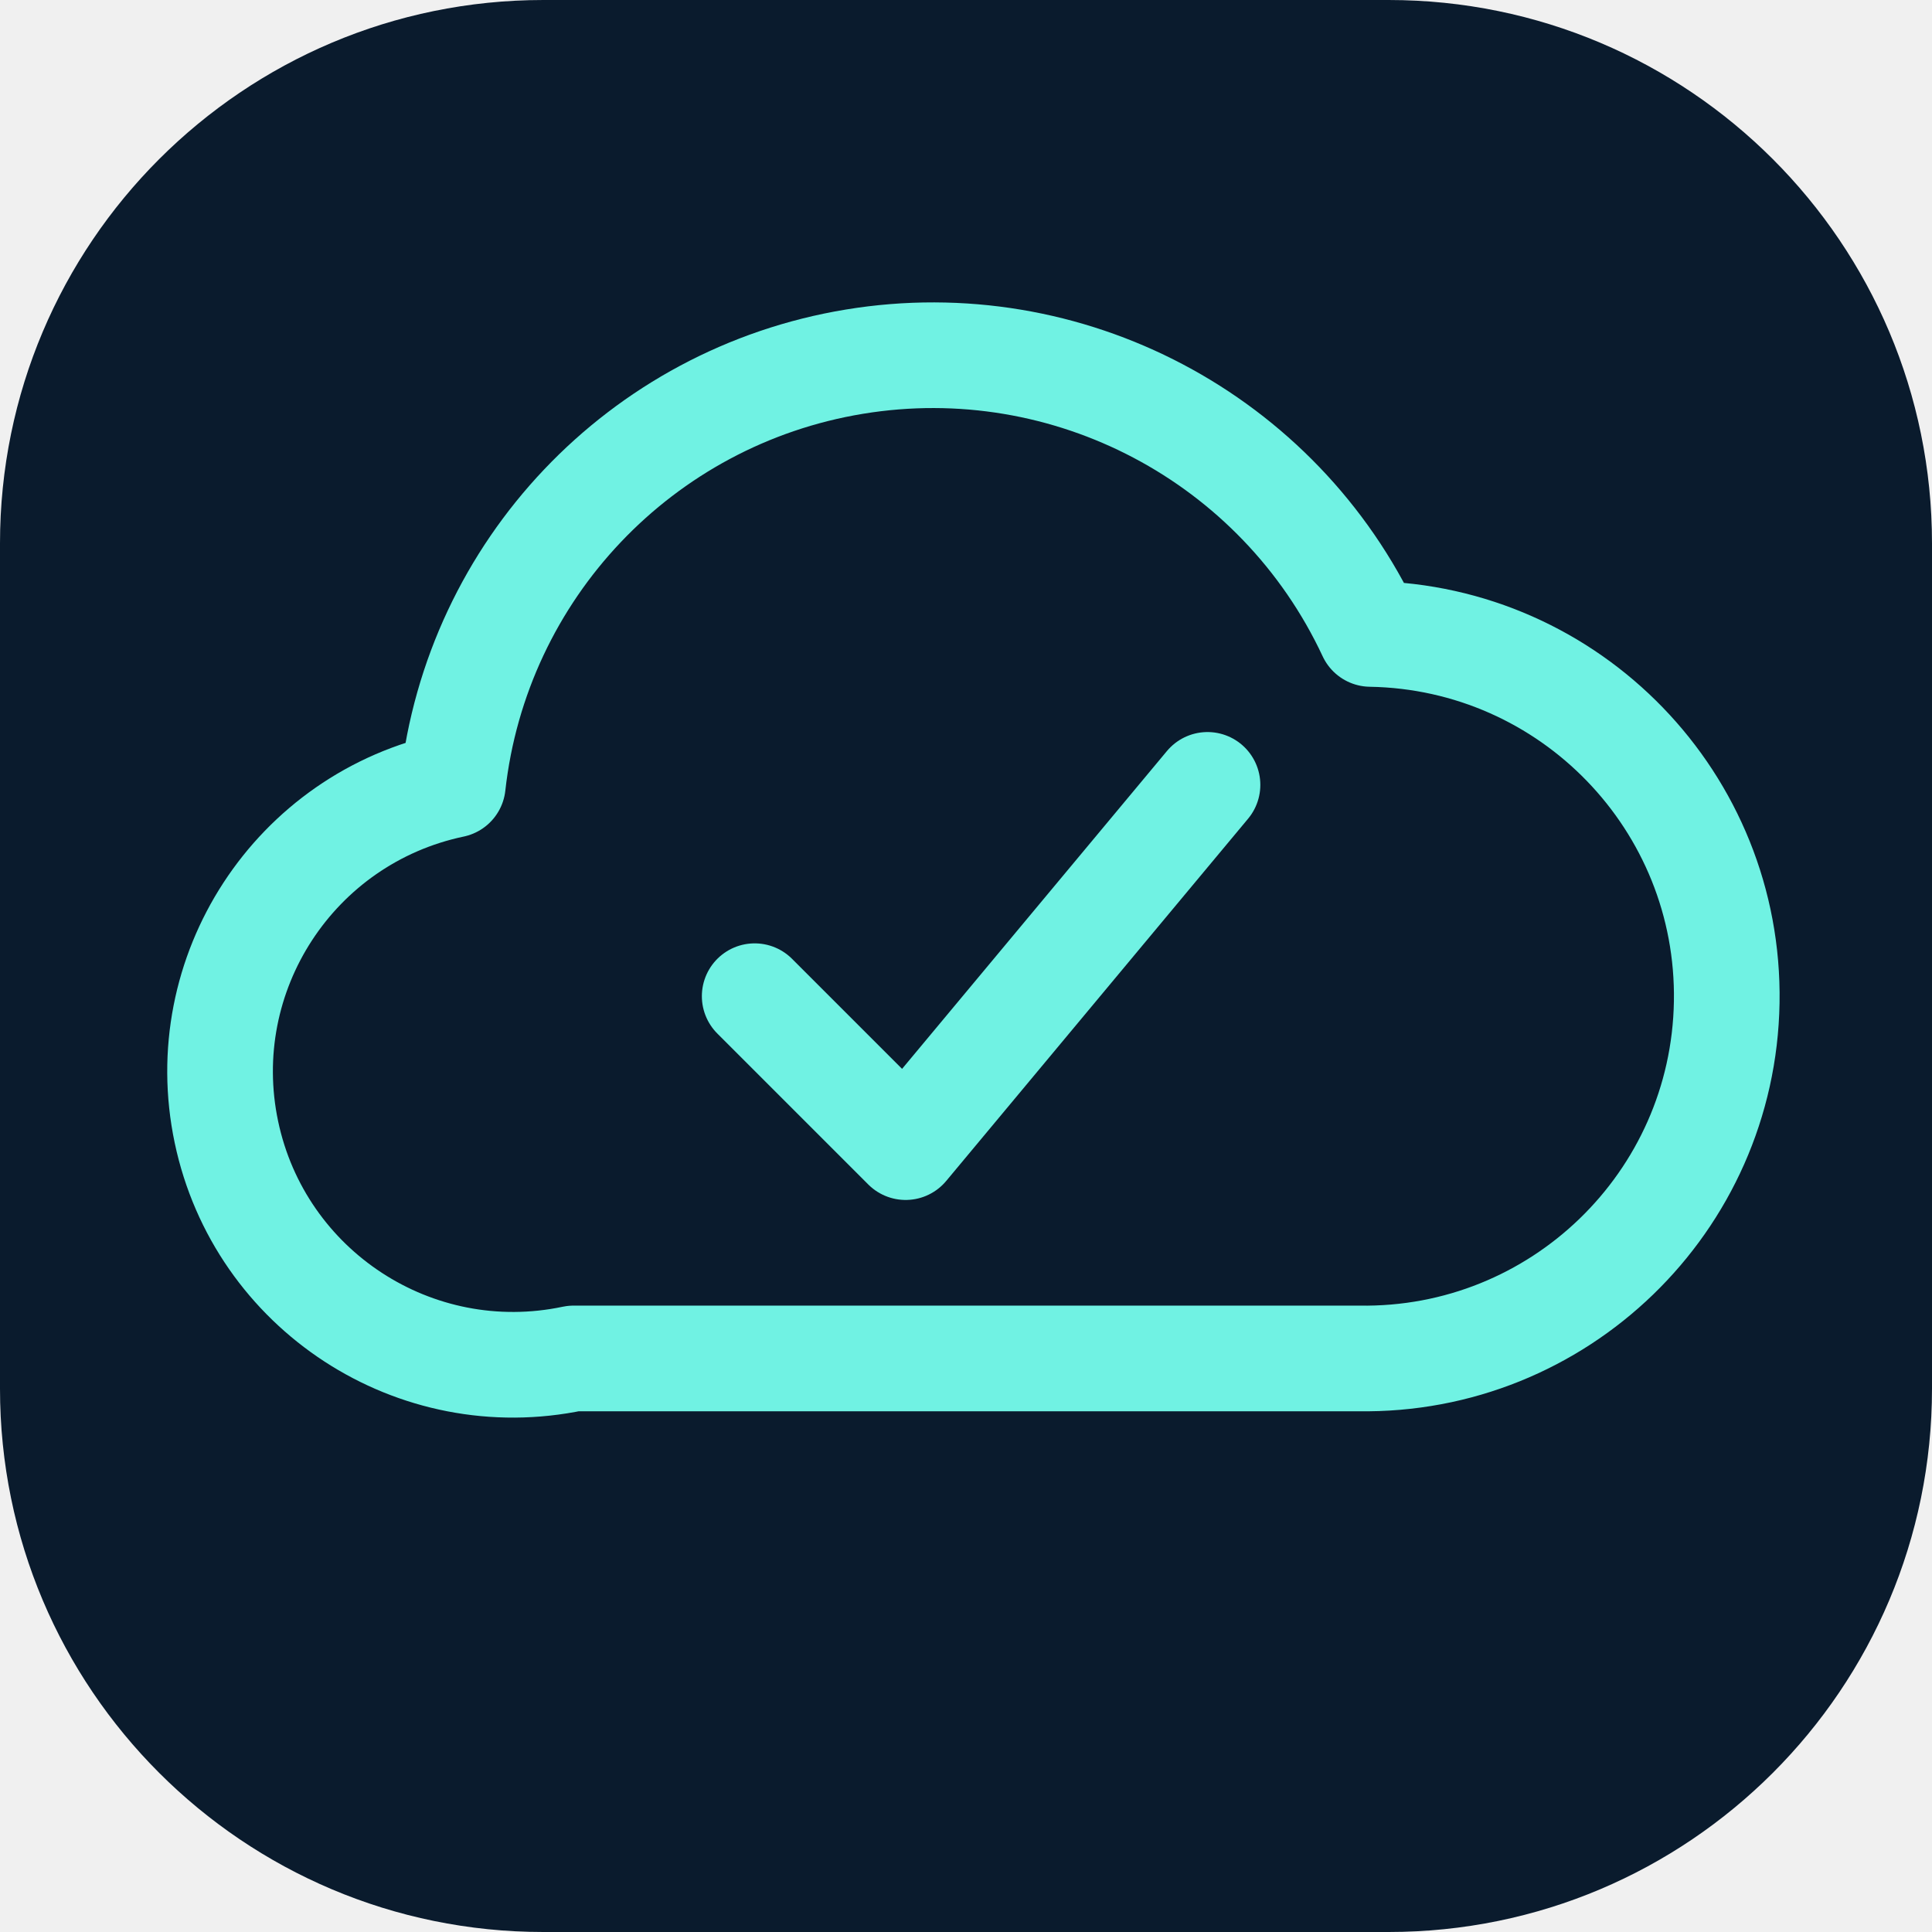
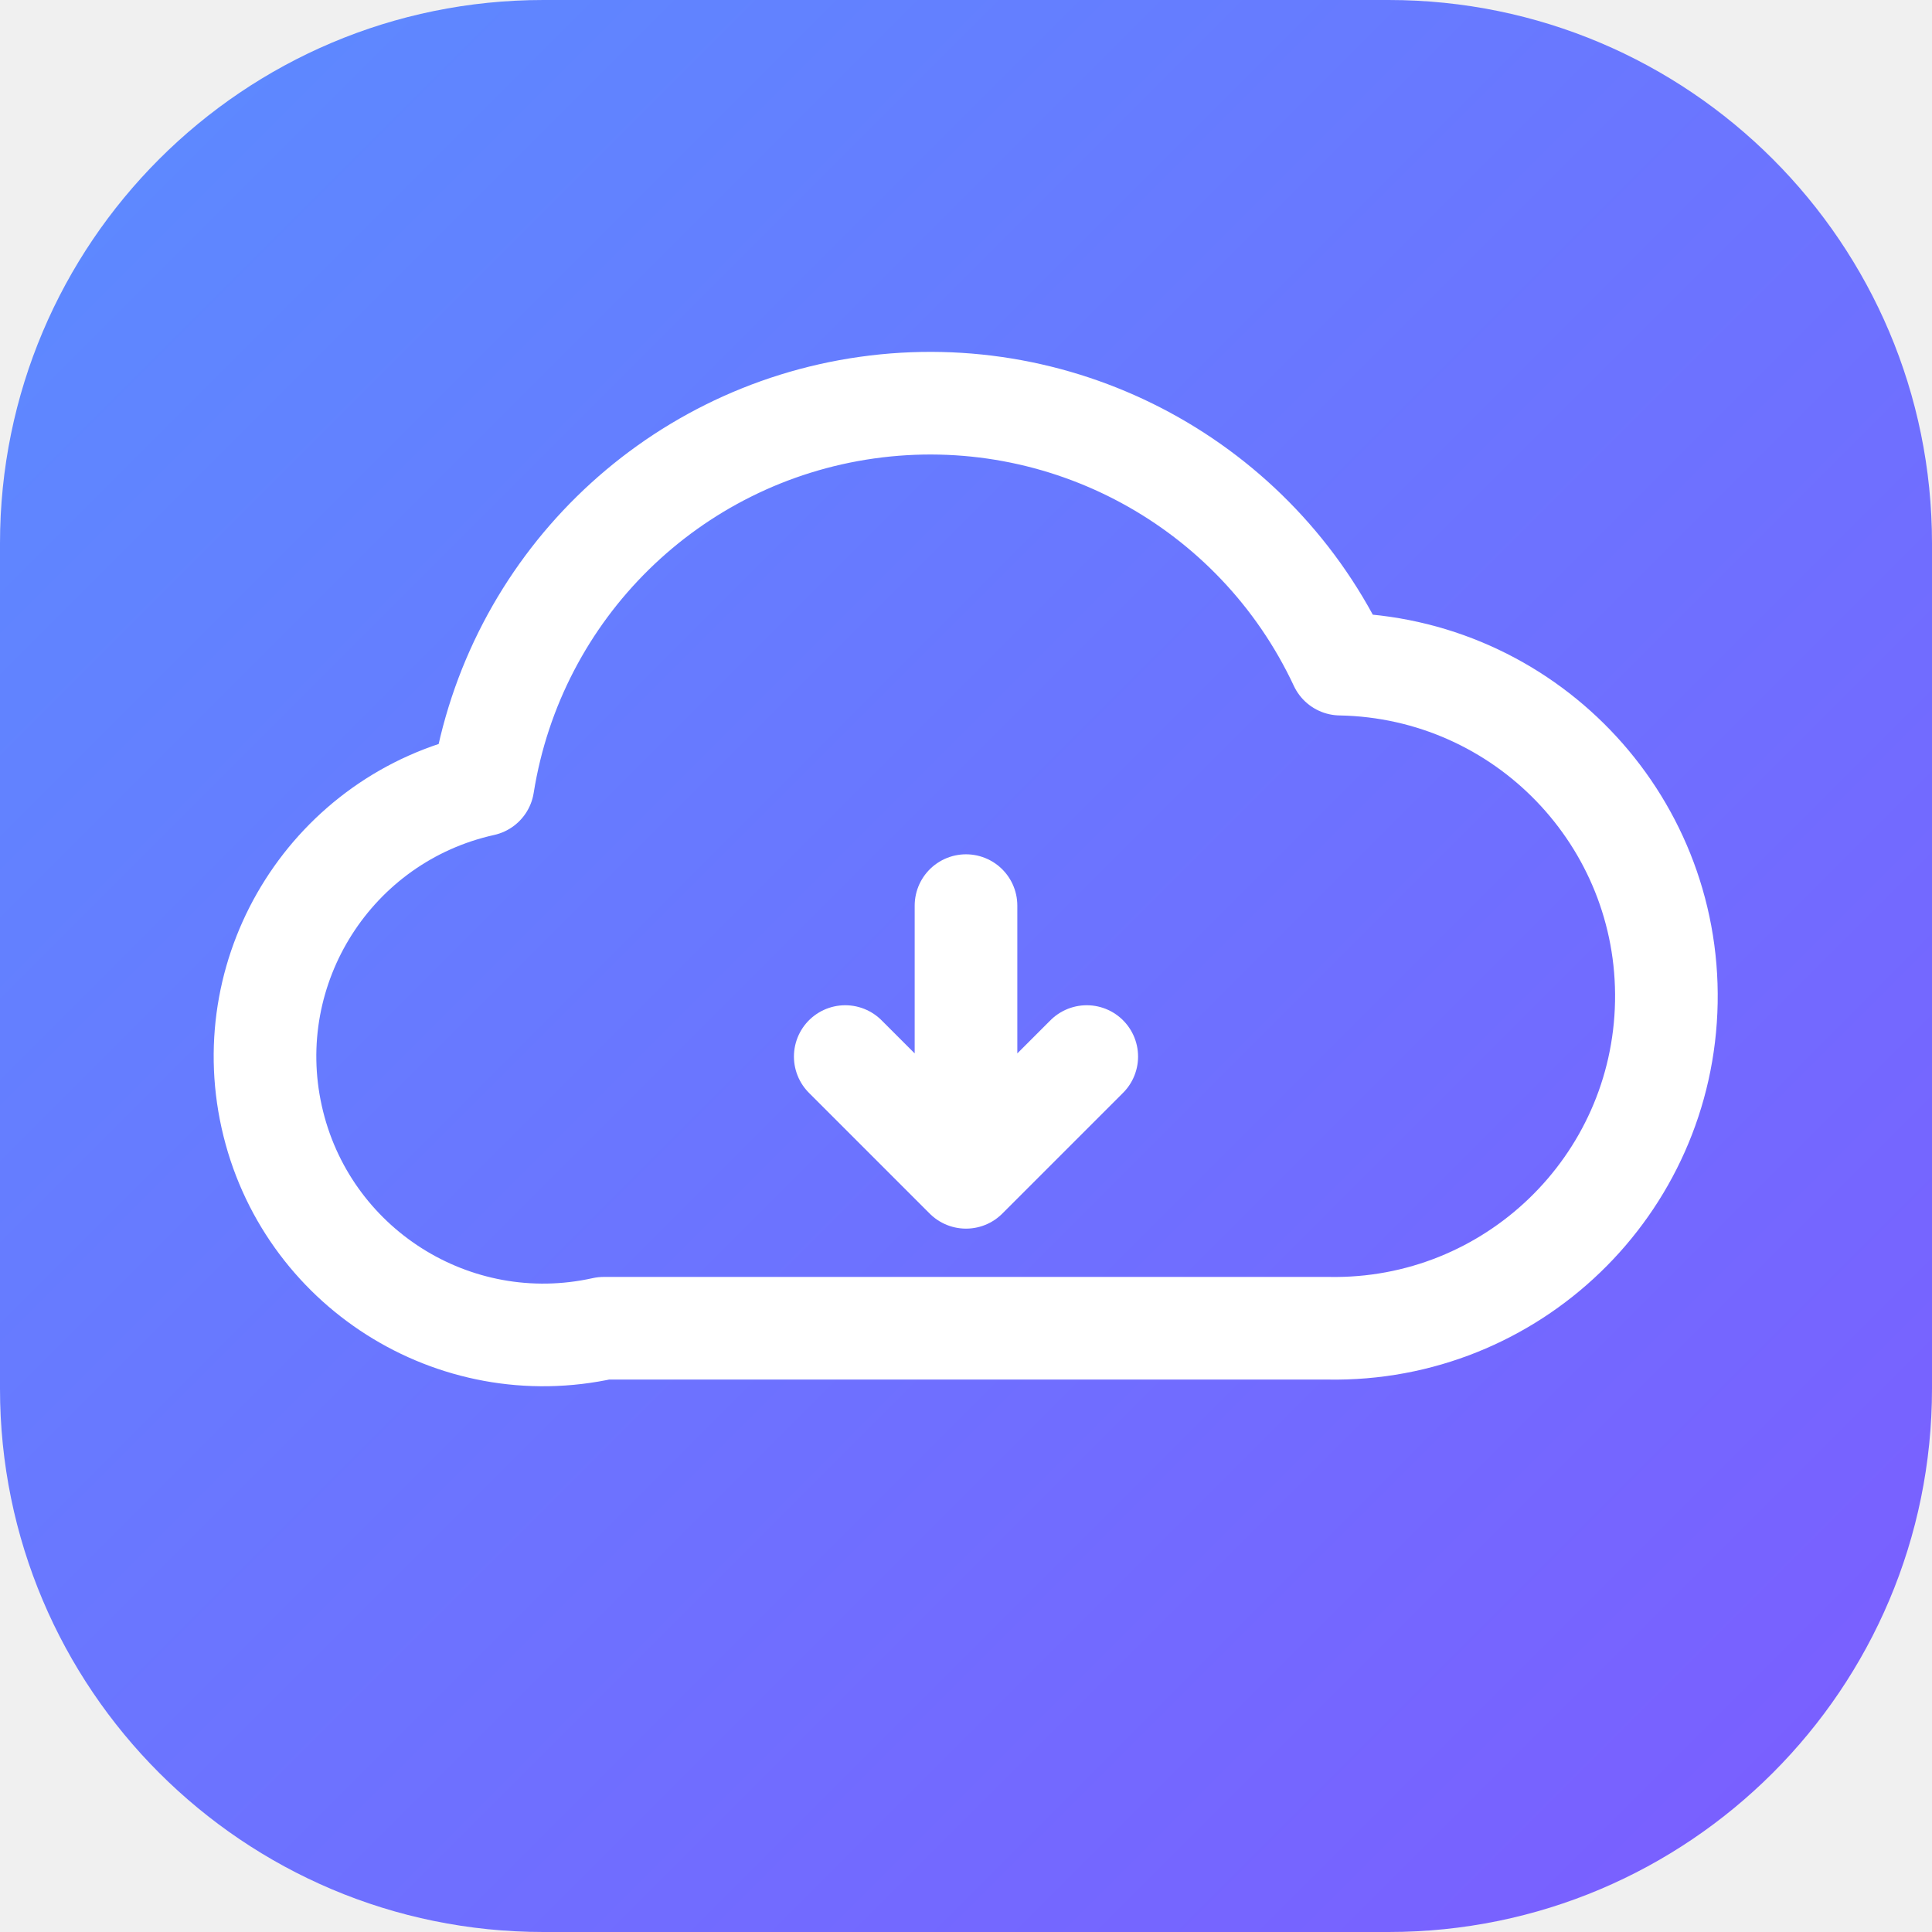
<svg xmlns="http://www.w3.org/2000/svg" viewBox="0 0 64 64">
-   <rect width="64" height="64" rx="18" fill="#0a1b2d" />
-   <path d="M19 45h26a12 12 0 0 0 .4-24A16 16 0 0 0 15 26a9.6 9.6 0 0 0 4 19Z" fill="none" stroke="#70f2e3" stroke-width="3.5" stroke-linecap="round" stroke-linejoin="round" />
-   <path d="m25 33 5 5 10-12" fill="none" stroke="#70f2e3" stroke-width="3.5" stroke-linecap="round" stroke-linejoin="round" />
+   <defs>
+     <linearGradient id="brand" x1="0" y1="0" x2="1" y2="1">
+       <stop offset="0" stop-color="#5b8cff" />
+       <stop offset="1" stop-color="#7c5cff" />
+     </linearGradient>
+   </defs>
+   <rect width="64" height="64" rx="18" fill="url(#brand)" />
+   <path d="M20 44h24a11 11 0 0 0 .4-22A15 15 0 0 0 16 26a9 9 0 0 0 4 18Z" fill="none" stroke="#fff" stroke-width="3.4" stroke-linecap="round" stroke-linejoin="round" />
+   <path d="M32 30v9m0 0-4-4m4 4 4-4" fill="none" stroke="#fff" stroke-width="3.4" stroke-linecap="round" stroke-linejoin="round" />
</svg>
